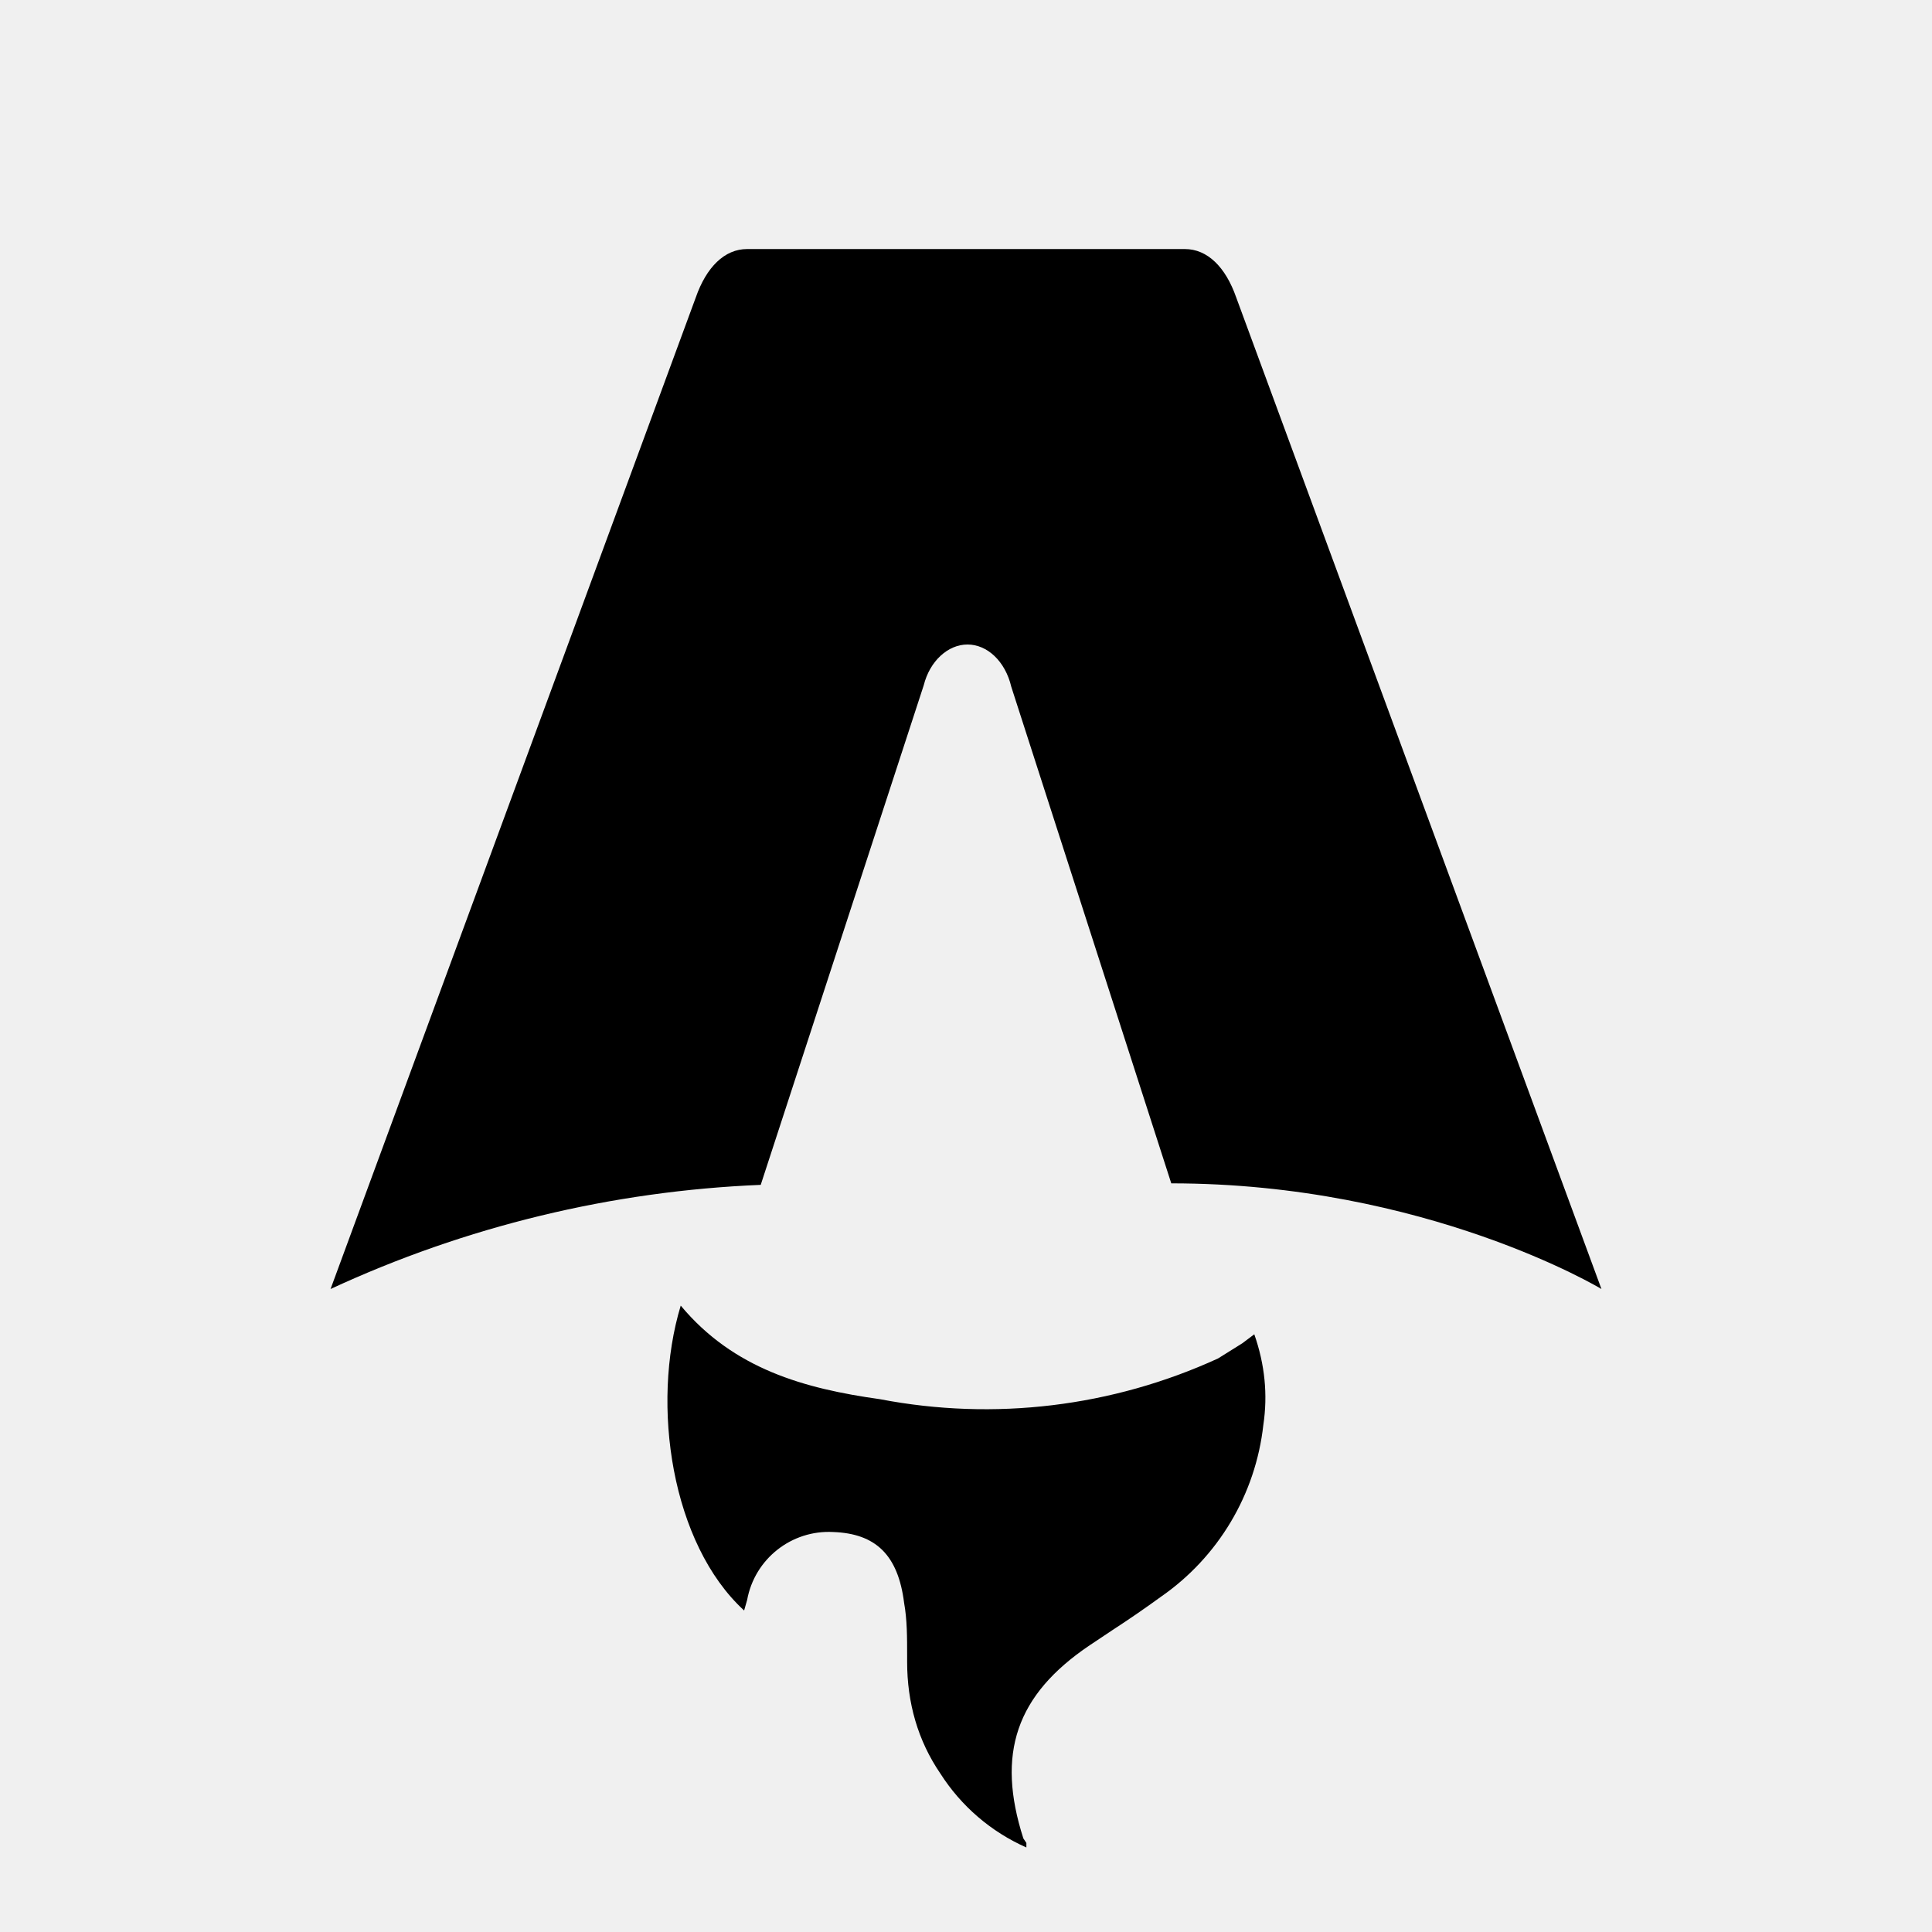
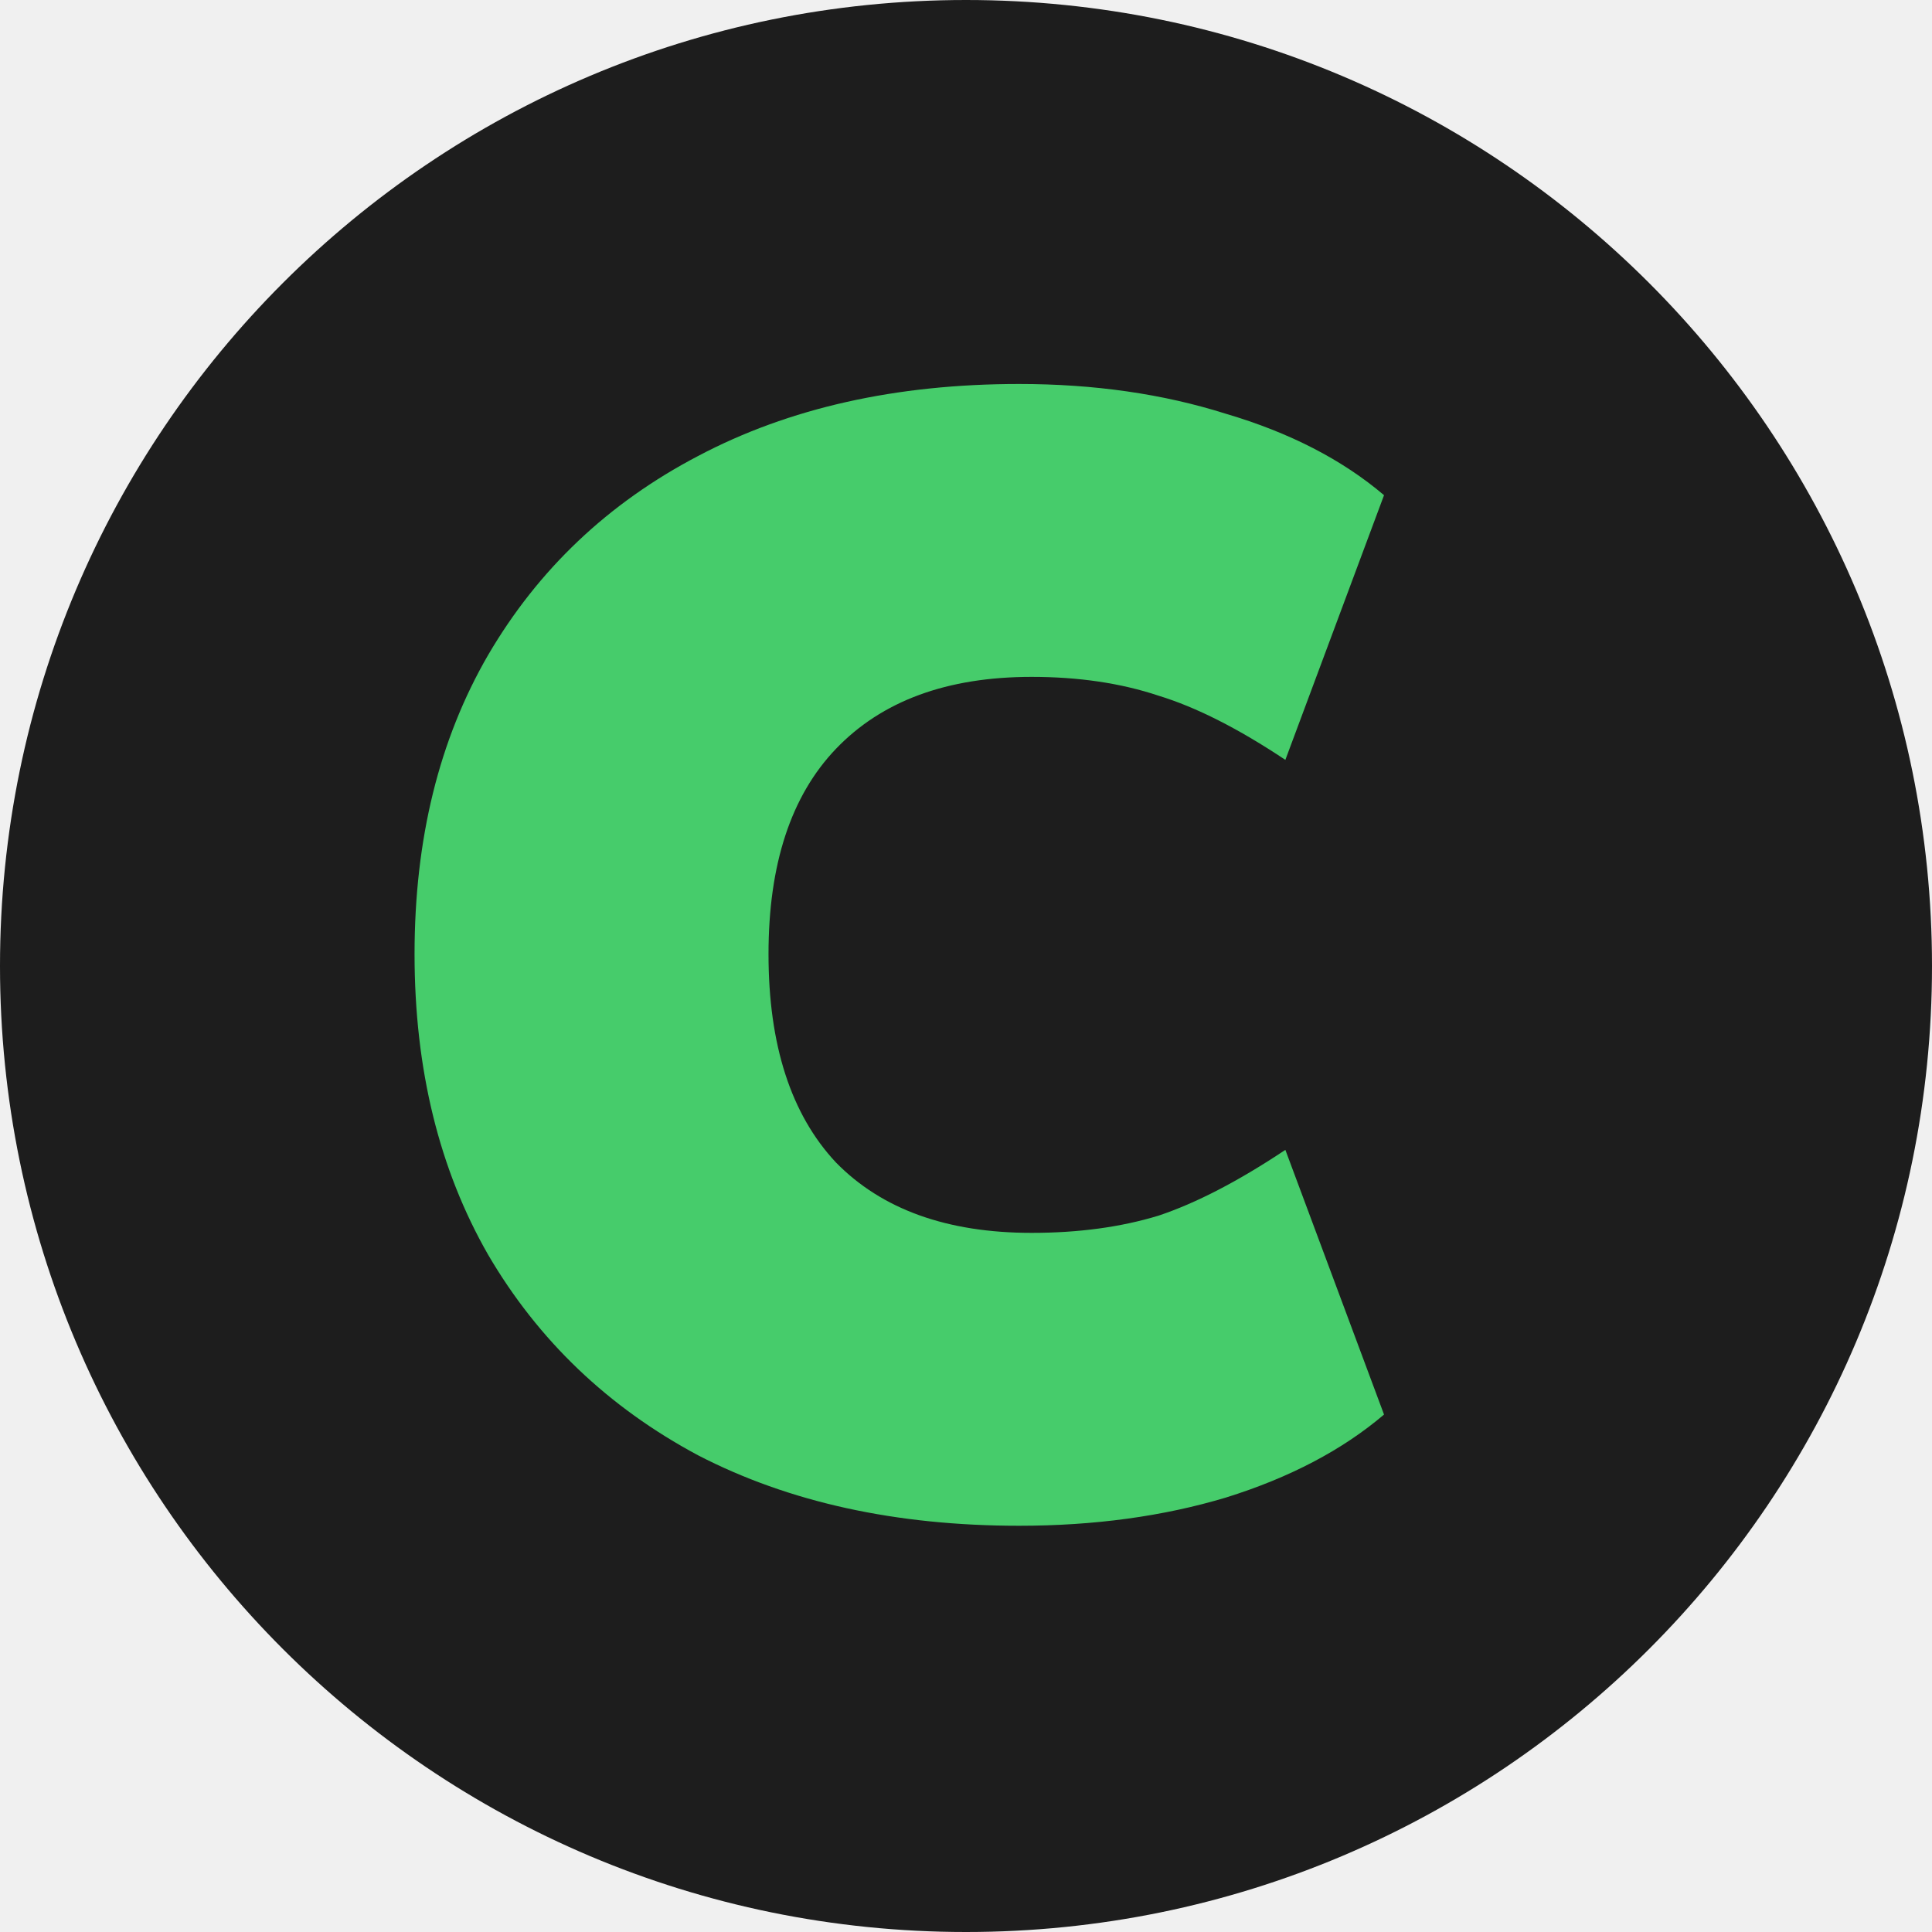
- <svg xmlns="http://www.w3.org/2000/svg" fill="none" viewBox="0 0 128 128">
-   <path d="M50.4 78.5a75.1 75.1 0 0 0-28.5 6.9l24.2-65.7c.7-2 1.9-3.2 3.4-3.2h29c1.5 0 2.7 1.2 3.4 3.2l24.2 65.7s-11.6-7-28.5-7L67 45.5c-.4-1.7-1.6-2.8-2.9-2.8-1.3 0-2.5 1.1-2.9 2.7L50.4 78.5Zm-1.1 28.2Zm-4.2-20.2c-2 6.6-.6 15.8 4.2 20.2a17.5 17.5 0 0 1 .2-.7 5.5 5.5 0 0 1 5.7-4.5c2.8.1 4.3 1.5 4.7 4.7.2 1.1.2 2.3.2 3.5v.4c0 2.7.7 5.2 2.2 7.4a13 13 0 0 0 5.7 4.9v-.3l-.2-.3c-1.8-5.6-.5-9.5 4.4-12.8l1.5-1a73 73 0 0 0 3.2-2.2 16 16 0 0 0 6.8-11.4c.3-2 .1-4-.6-6l-.8.6-1.6 1a37 37 0 0 1-22.4 2.7c-5-.7-9.7-2-13.2-6.2Z" />
-   <style>
-         path { fill: #000; }
-         @media (prefers-color-scheme: dark) {
-             path { fill: #FFF; }
-         }
-     </style>
+ <svg xmlns="http://www.w3.org/2000/svg" width="100" height="100" viewBox="0 0 100 100" fill="none">
+   <rect width="100" height="100" rx="50" fill="#1D1D1D" />
+   <path d="M52.749 78.973C46.372 78.973 40.832 77.757 36.13 75.325C31.482 72.839 27.861 69.38 25.267 64.948C22.727 60.517 21.457 55.328 21.457 49.383C21.457 43.439 22.727 38.277 25.267 33.9C27.861 29.468 31.482 26.036 36.13 23.604C40.832 21.118 46.372 19.875 52.749 19.875C56.64 19.875 60.207 20.389 63.45 21.416C66.746 22.388 69.476 23.793 71.637 25.631L66.53 39.331C64.098 37.71 61.909 36.602 59.964 36.008C58.018 35.359 55.829 35.035 53.397 35.035C49.02 35.035 45.642 36.278 43.264 38.764C40.94 41.196 39.778 44.736 39.778 49.383C39.778 54.085 40.94 57.679 43.264 60.165C45.642 62.597 49.02 63.813 53.397 63.813C55.829 63.813 58.018 63.516 59.964 62.922C61.909 62.273 64.098 61.138 66.53 59.517L71.637 73.217C69.476 75.055 66.746 76.487 63.45 77.514C60.207 78.486 56.64 78.973 52.749 78.973Z" fill="#46CC6B" />
</svg>
